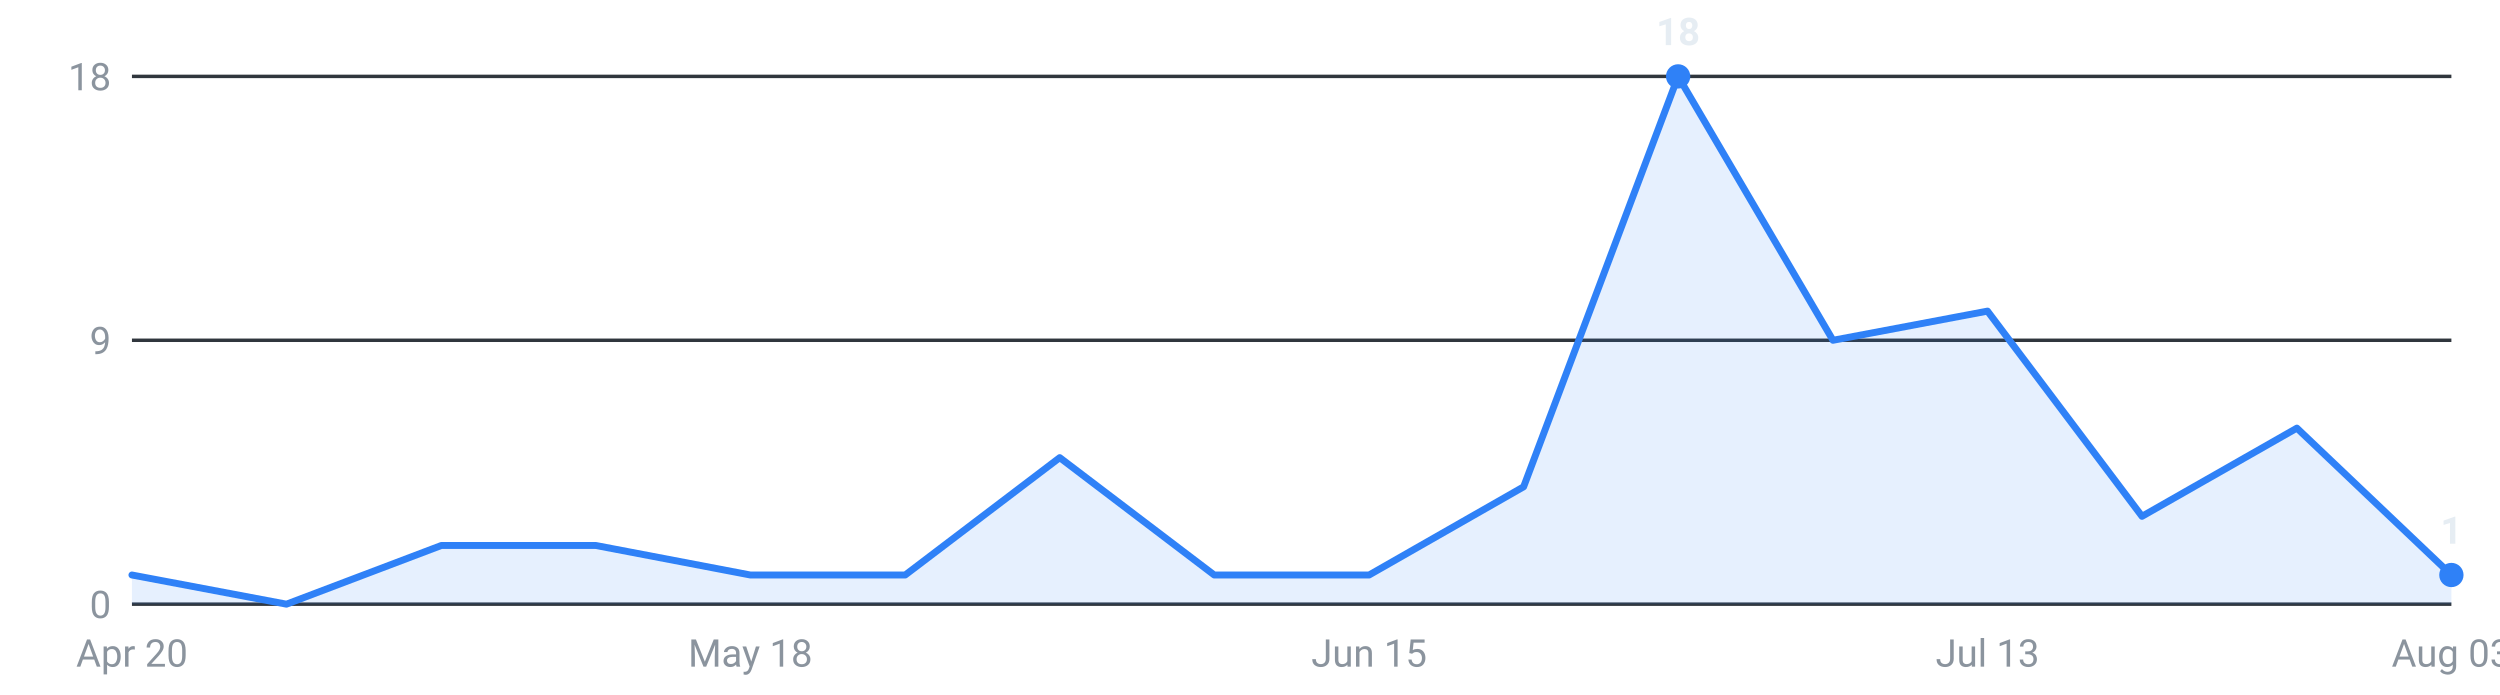
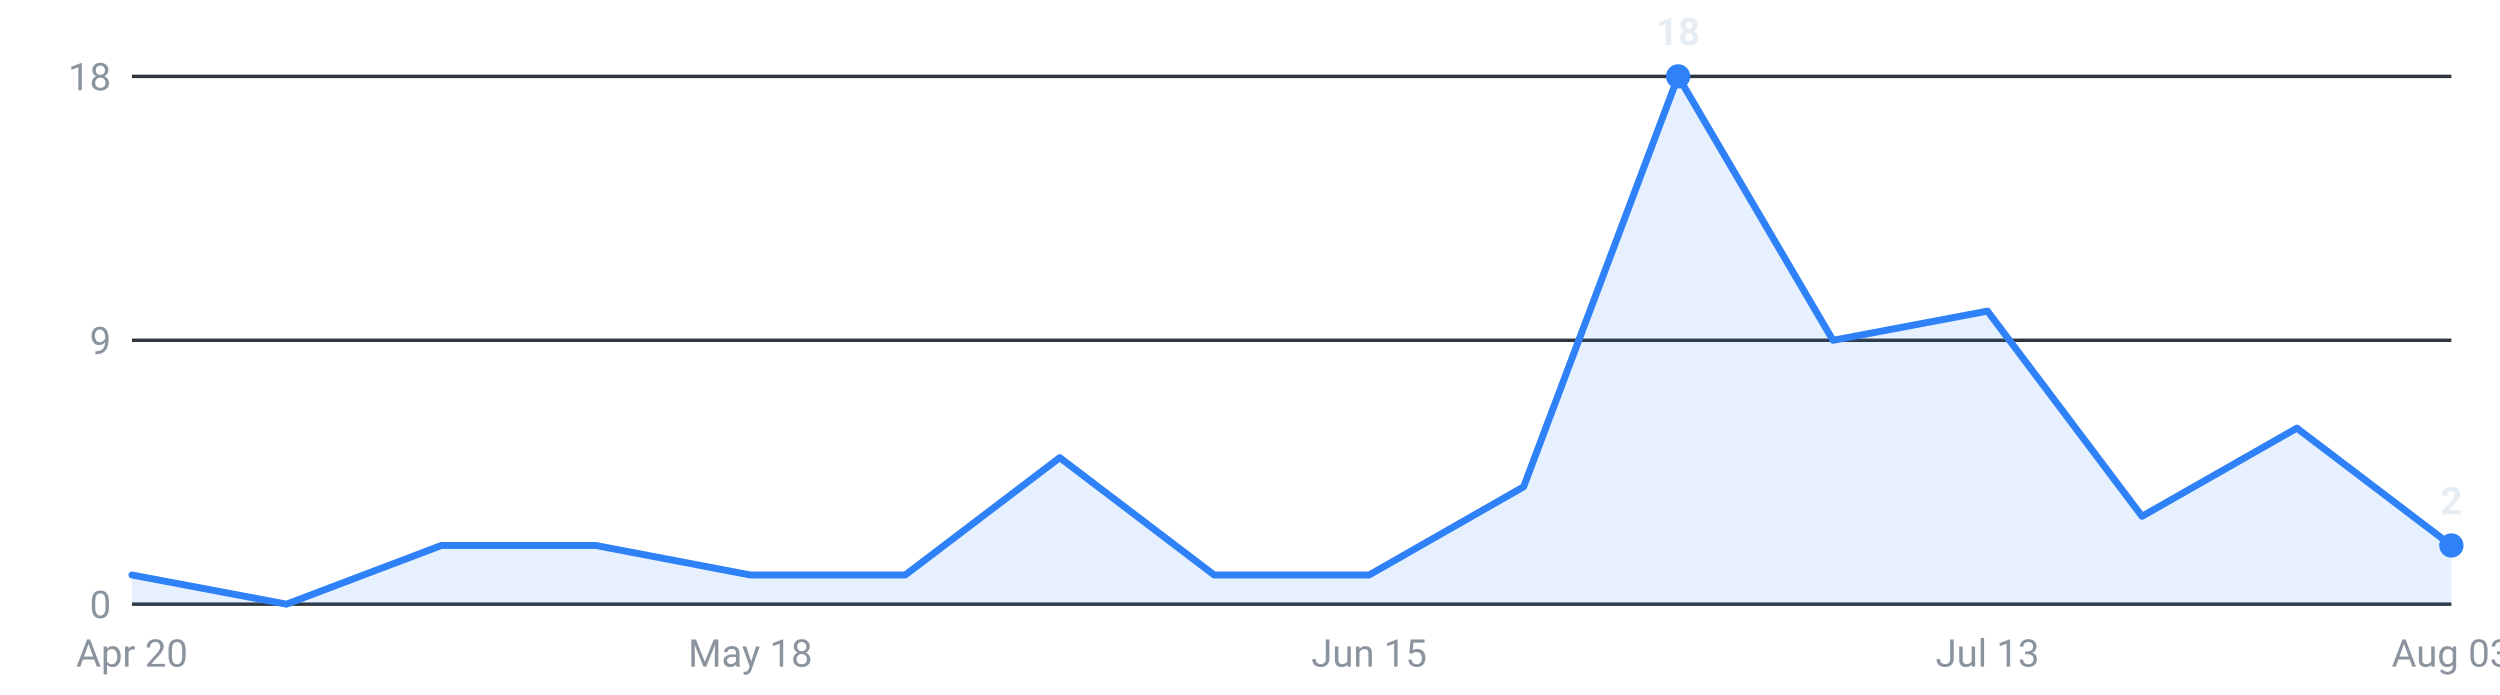
<svg xmlns="http://www.w3.org/2000/svg" viewBox="0 0 720 200" width="720" height="200" role="img" aria-label="Internships posted per week, last 16 weeks">
  <g font-family="-apple-system,Segoe UI,Roboto,sans-serif" font-size="11">
    <line x1="38" y1="174.0" x2="706" y2="174.0" stroke="#30363d" stroke-width="1" />
    <text x="32" y="178.0" text-anchor="end" fill="#8b949e">0</text>
    <line x1="38" y1="98.0" x2="706" y2="98.0" stroke="#30363d" stroke-width="1" />
    <text x="32" y="102.0" text-anchor="end" fill="#8b949e">9</text>
    <line x1="38" y1="22.0" x2="706" y2="22.0" stroke="#30363d" stroke-width="1" />
    <text x="32" y="26.0" text-anchor="end" fill="#8b949e">18</text>
-     <path d="M38.0,174 L38.0,165.6 L82.5,174.0 L127.1,157.1 L171.6,157.1 L216.1,165.6 L260.7,165.6 L305.2,131.8 L349.7,165.6 L394.3,165.6 L438.8,140.2 L483.3,22.0 L527.9,98.0 L572.4,89.6 L616.9,148.7 L661.5,123.3 L706.0,165.6 L706.0,174 Z" fill="#2f81f7" fill-opacity="0.12" />
-     <polyline points="38.0,165.6 82.5,174.0 127.1,157.1 171.6,157.1 216.1,165.6 260.7,165.6 305.2,131.8 349.7,165.6 394.3,165.6 438.8,140.2 483.3,22.0 527.9,98.0 572.4,89.6 616.9,148.7 661.5,123.3 706.0,165.6" fill="none" stroke="#2f81f7" stroke-width="2" stroke-linejoin="round" stroke-linecap="round" />
+     <path d="M38.0,174 L38.0,165.6 L82.5,174.0 L127.1,157.1 L171.6,157.1 L216.1,165.6 L260.7,165.6 L305.2,131.8 L349.7,165.6 L394.3,165.6 L438.8,140.2 L483.3,22.0 L527.9,98.0 L572.4,89.6 L616.9,148.7 L661.5,123.3 L706.0,157.1 L706.0,174 Z" fill="#2f81f7" fill-opacity="0.12" />
+     <polyline points="38.0,165.6 82.5,174.0 127.1,157.1 171.6,157.1 216.1,165.6 260.7,165.6 305.2,131.8 349.7,165.6 394.3,165.6 438.8,140.2 483.3,22.0 527.9,98.0 572.4,89.6 616.9,148.7 661.5,123.3 706.0,157.1" fill="none" stroke="#2f81f7" stroke-width="2" stroke-linejoin="round" stroke-linecap="round" />
    <circle cx="483.3" cy="22.0" r="3.5" fill="#2f81f7" />
    <text x="483.3" y="13.0" text-anchor="middle" fill="#e6edf3" font-weight="600">18</text>
-     <circle cx="706.0" cy="165.6" r="3.5" fill="#2f81f7" />
-     <text x="706.0" y="156.6" text-anchor="middle" fill="#e6edf3" font-weight="600">1</text>
+     <circle cx="706.0" cy="157.1" r="3.5" fill="#2f81f7" />
+     <text x="706.0" y="148.1" text-anchor="middle" fill="#e6edf3" font-weight="600">2</text>
    <text x="38.0" y="192" text-anchor="middle" fill="#8b949e">Apr 20</text>
    <text x="216.1" y="192" text-anchor="middle" fill="#8b949e">May 18</text>
    <text x="394.3" y="192" text-anchor="middle" fill="#8b949e">Jun 15</text>
    <text x="572.4" y="192" text-anchor="middle" fill="#8b949e">Jul 13</text>
    <text x="706.0" y="192" text-anchor="middle" fill="#8b949e">Aug 03</text>
  </g>
</svg>
